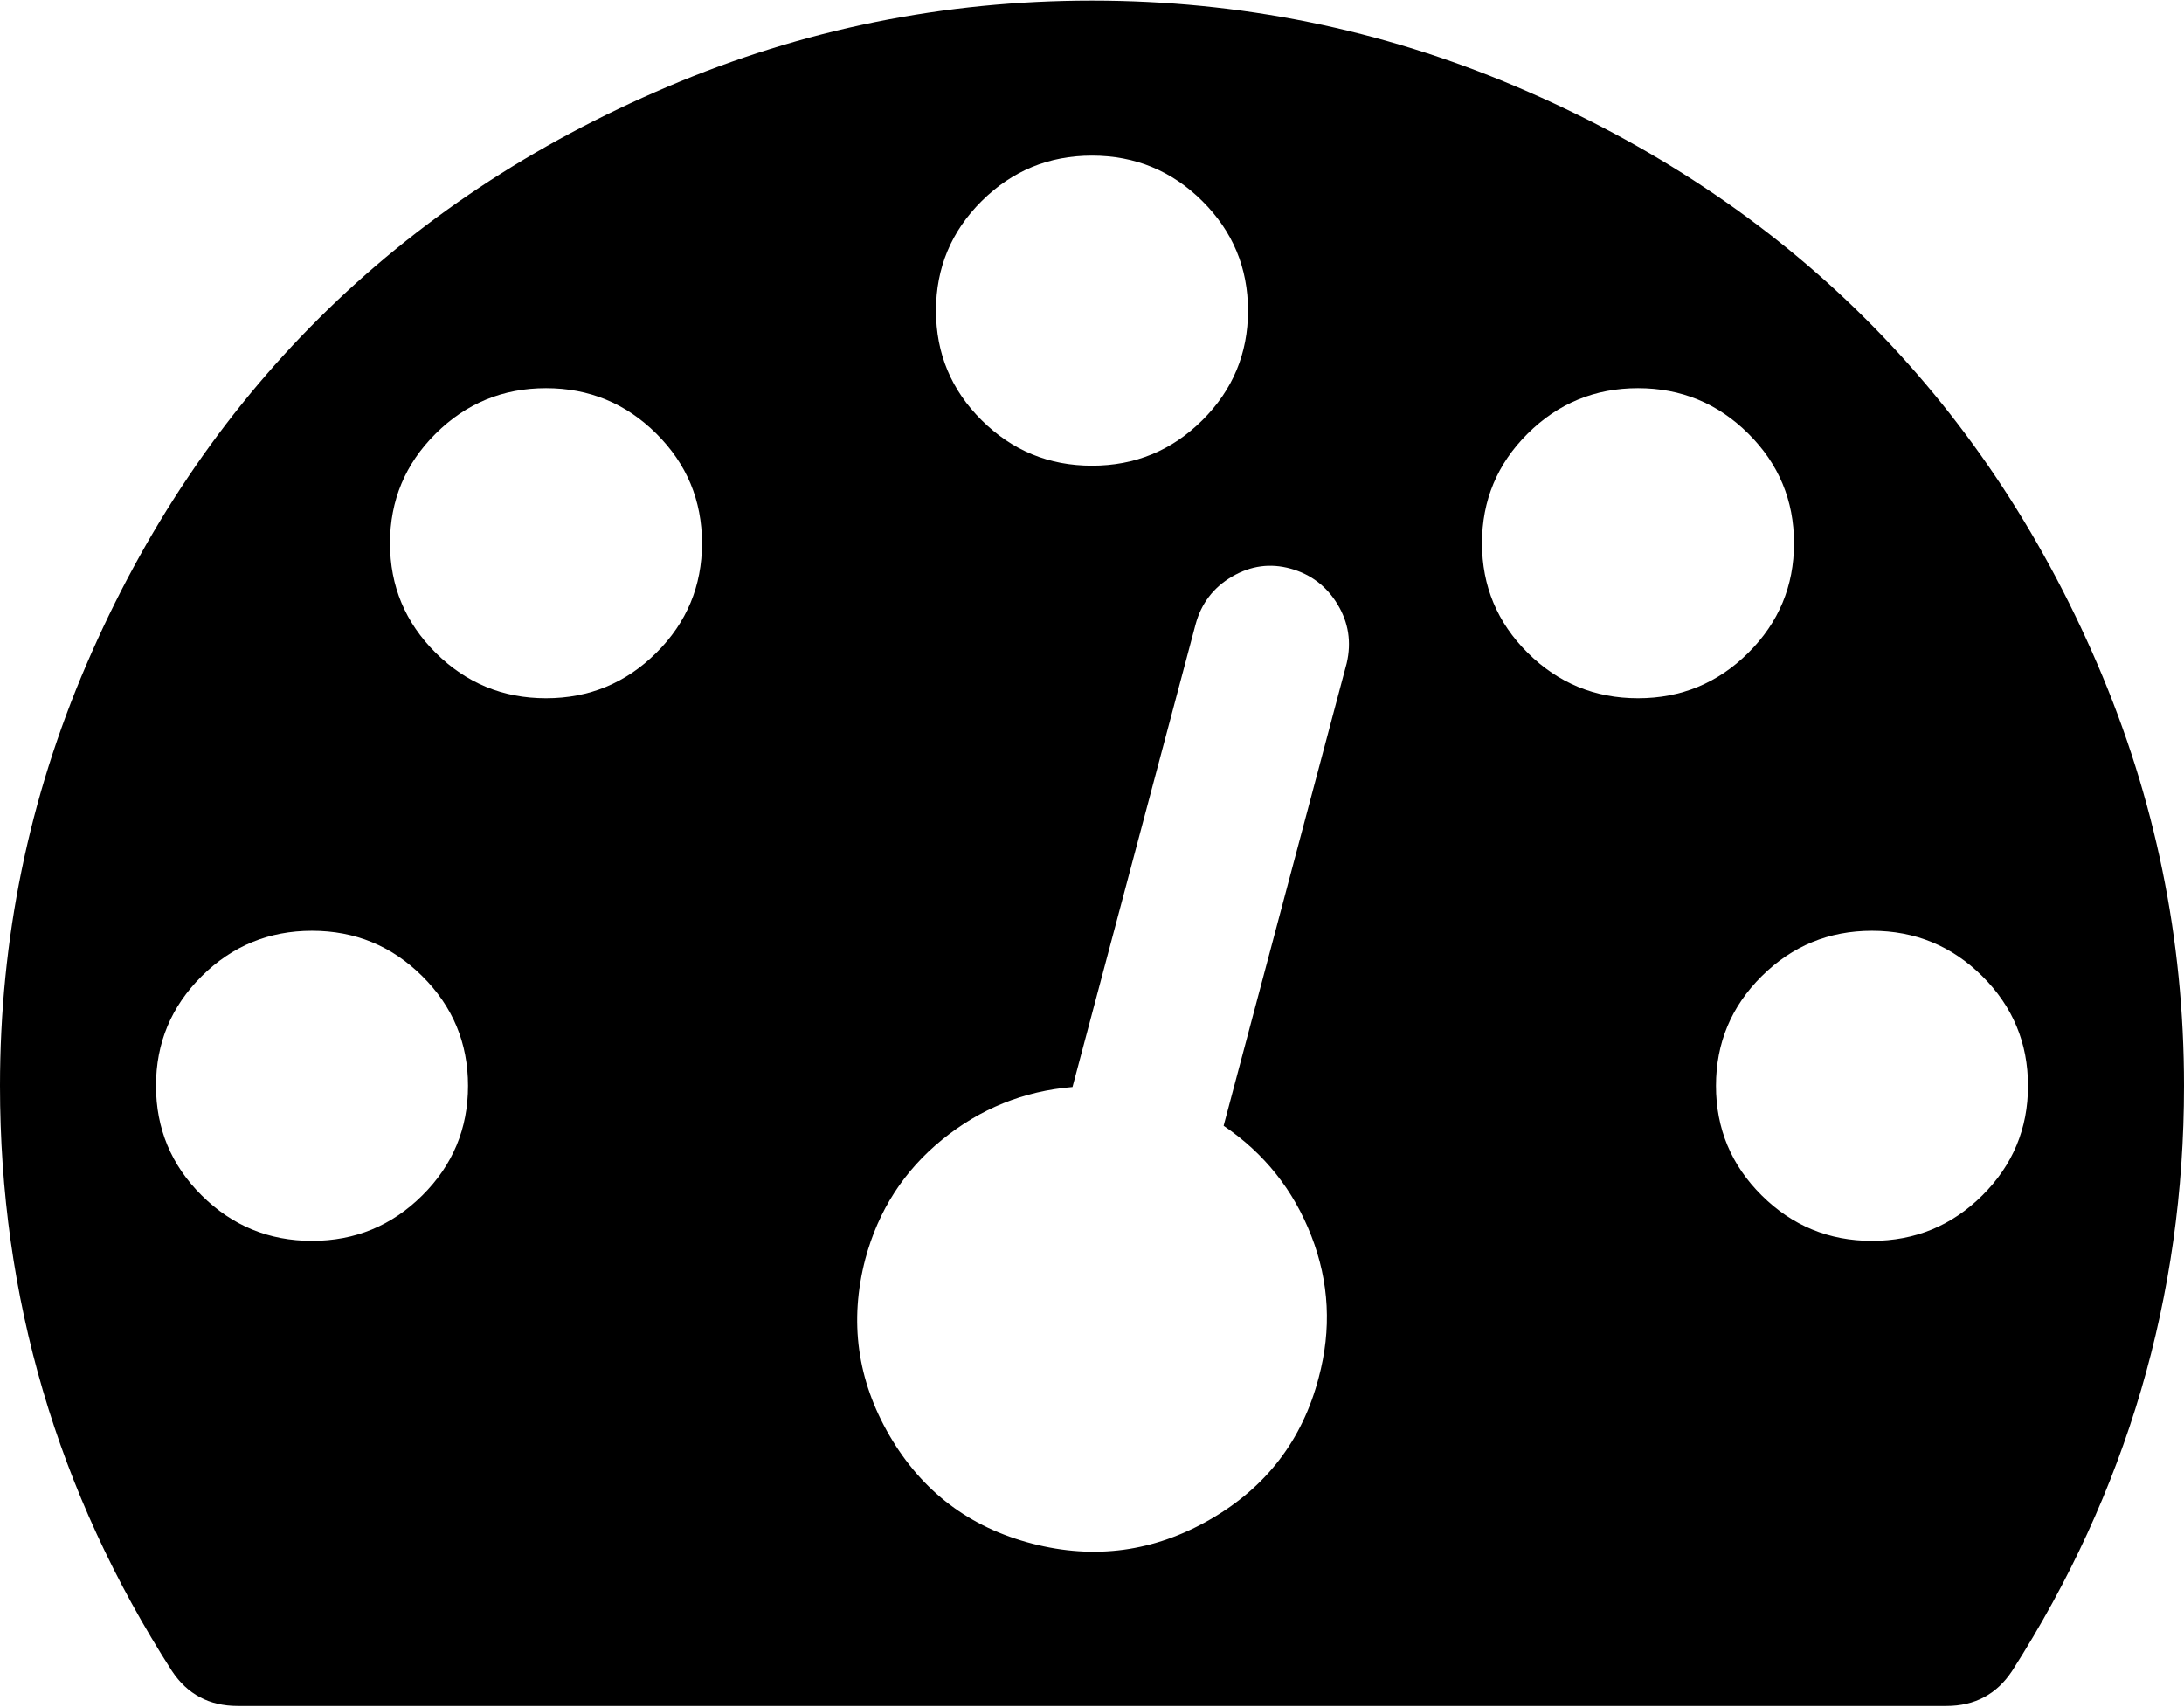
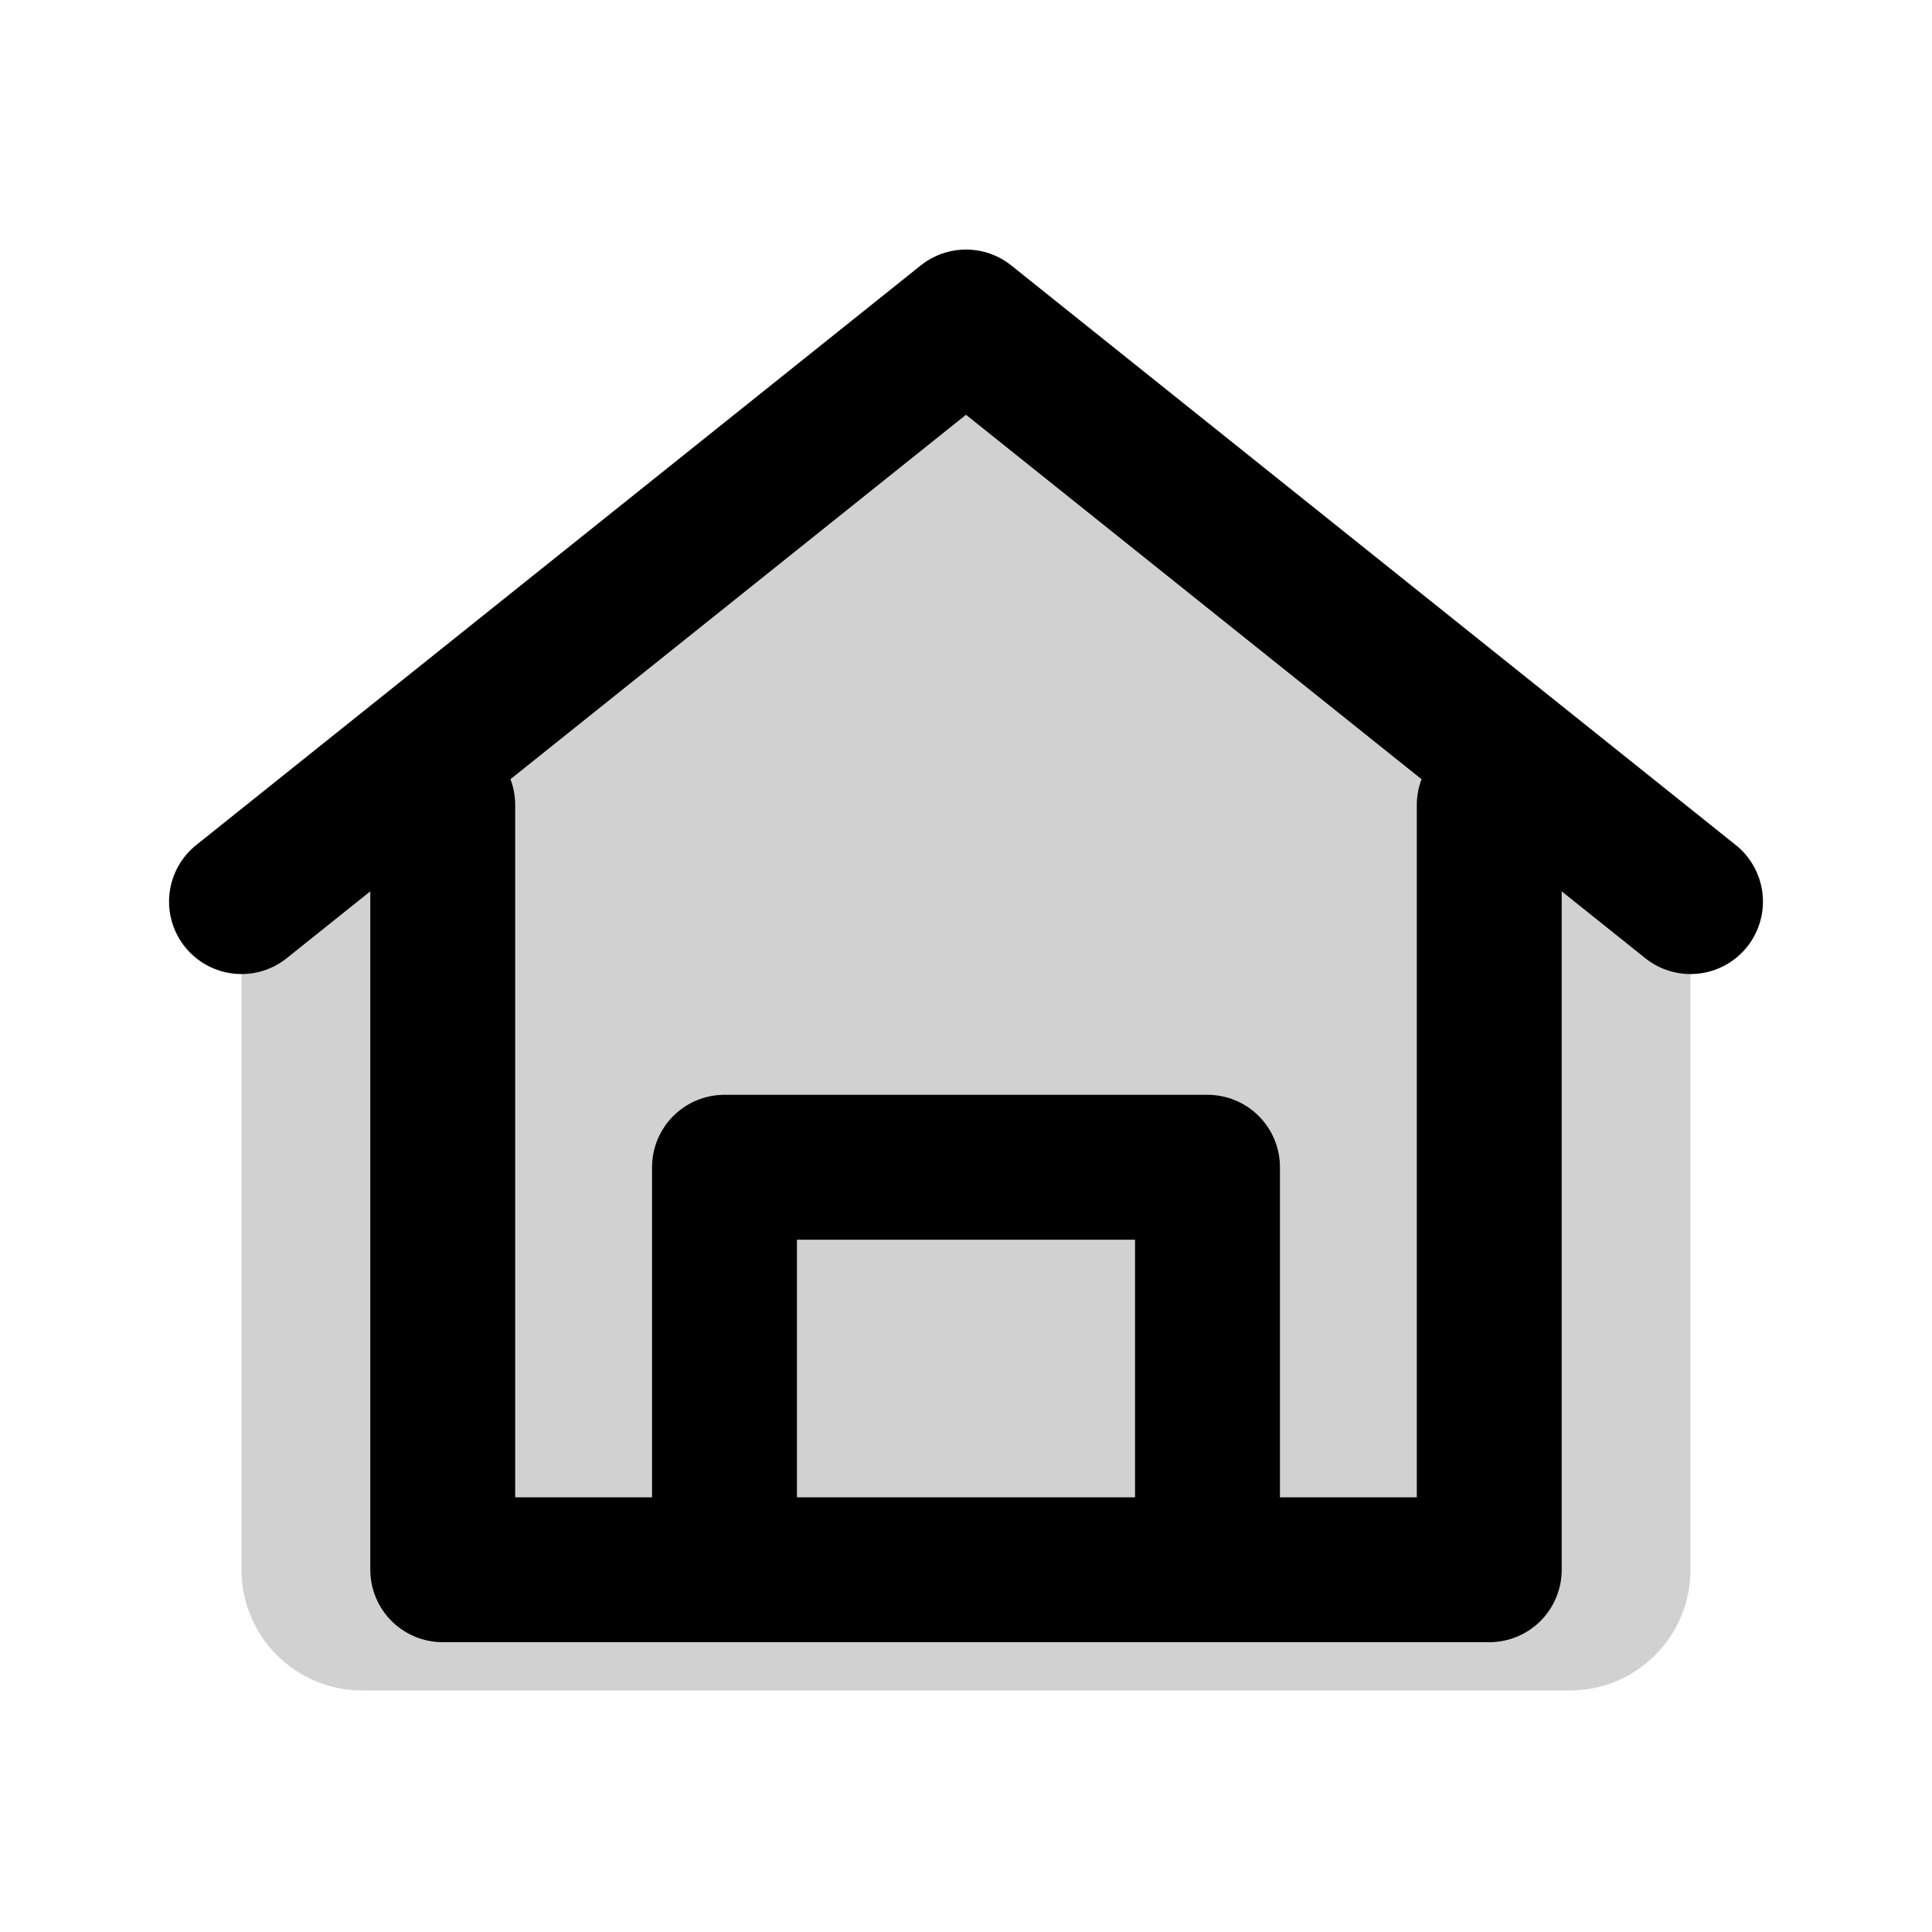
- <svg xmlns="http://www.w3.org/2000/svg" width="128" height="100">
-   <path d="M27.429 63.638c0-2.508-.893-4.65-2.679-6.424-1.786-1.775-3.94-2.662-6.464-2.662-2.524 0-4.679.887-6.465 2.662-1.785 1.774-2.678 3.916-2.678 6.424 0 2.508.893 4.65 2.678 6.424 1.786 1.775 3.94 2.662 6.465 2.662 2.524 0 4.678-.887 6.464-2.662 1.786-1.775 2.679-3.916 2.679-6.424zm13.714-31.801c0-2.508-.893-4.65-2.679-6.424-1.785-1.775-3.94-2.662-6.464-2.662-2.524 0-4.679.887-6.464 2.662-1.786 1.774-2.679 3.916-2.679 6.424 0 2.508.893 4.65 2.679 6.424 1.785 1.774 3.94 2.662 6.464 2.662 2.524 0 4.679-.888 6.464-2.662 1.786-1.775 2.679-3.916 2.679-6.424zM71.714 65.98l7.215-27.116c.285-1.23.107-2.378-.536-3.443-.643-1.064-1.56-1.762-2.75-2.094-1.19-.33-2.333-.177-3.429.462-1.095.639-1.81 1.573-2.143 2.804l-7.214 27.116c-2.857.237-5.405 1.266-7.643 3.088-2.238 1.822-3.738 4.152-4.5 6.992-.952 3.644-.476 7.098 1.429 10.364 1.905 3.265 4.69 5.37 8.357 6.317 3.667.947 7.143.474 10.429-1.42 3.285-1.892 5.404-4.66 6.357-8.305.762-2.84.619-5.607-.429-8.305-1.047-2.697-2.762-4.85-5.143-6.46zm47.143-2.342c0-2.508-.893-4.65-2.678-6.424-1.786-1.775-3.94-2.662-6.465-2.662-2.524 0-4.678.887-6.464 2.662-1.786 1.774-2.679 3.916-2.679 6.424 0 2.508.893 4.65 2.679 6.424 1.786 1.775 3.94 2.662 6.464 2.662 2.524 0 4.679-.887 6.465-2.662 1.785-1.775 2.678-3.916 2.678-6.424zm-45.714-45.43c0-2.509-.893-4.65-2.679-6.425C68.68 10.01 66.524 9.122 64 9.122c-2.524 0-4.679.887-6.464 2.661-1.786 1.775-2.679 3.916-2.679 6.425 0 2.508.893 4.65 2.679 6.424 1.785 1.774 3.94 2.662 6.464 2.662 2.524 0 4.679-.888 6.464-2.662 1.786-1.775 2.679-3.916 2.679-6.424zm32 13.629c0-2.508-.893-4.65-2.679-6.424-1.785-1.775-3.94-2.662-6.464-2.662-2.524 0-4.679.887-6.464 2.662-1.786 1.774-2.679 3.916-2.679 6.424 0 2.508.893 4.65 2.679 6.424 1.785 1.774 3.94 2.662 6.464 2.662 2.524 0 4.679-.888 6.464-2.662 1.786-1.775 2.679-3.916 2.679-6.424zM128 63.638c0 12.351-3.357 23.78-10.071 34.286-.905 1.372-2.19 2.058-3.858 2.058H13.93c-1.667 0-2.953-.686-3.858-2.058C3.357 87.465 0 76.037 0 63.638c0-8.613 1.69-16.847 5.071-24.703C8.452 31.08 13 24.312 18.714 18.634c5.715-5.68 12.524-10.199 20.429-13.559C47.048 1.715 55.333.035 64 .035c8.667 0 16.952 1.68 24.857 5.04 7.905 3.36 14.714 7.88 20.429 13.559 5.714 5.678 10.262 12.446 13.643 20.301 3.38 7.856 5.071 16.09 5.071 24.703z" />
+ <svg xmlns="http://www.w3.org/2000/svg" viewBox="0 0 24 24" fill="none">
+   <path d="M3 11.2 12 4l9 7.2v8.3a1.5 1.5 0 0 1-1.5 1.5h-15A1.5 1.5 0 0 1 3 19.5v-8.3Z" fill="currentColor" opacity=".18" />
+   <path d="M3 11.2 12 4l9 7.2M5.5 10v9.5h13V10M9 19.5v-5h6v5" stroke="currentColor" stroke-width="1.8" stroke-linecap="round" stroke-linejoin="round" />
</svg>
